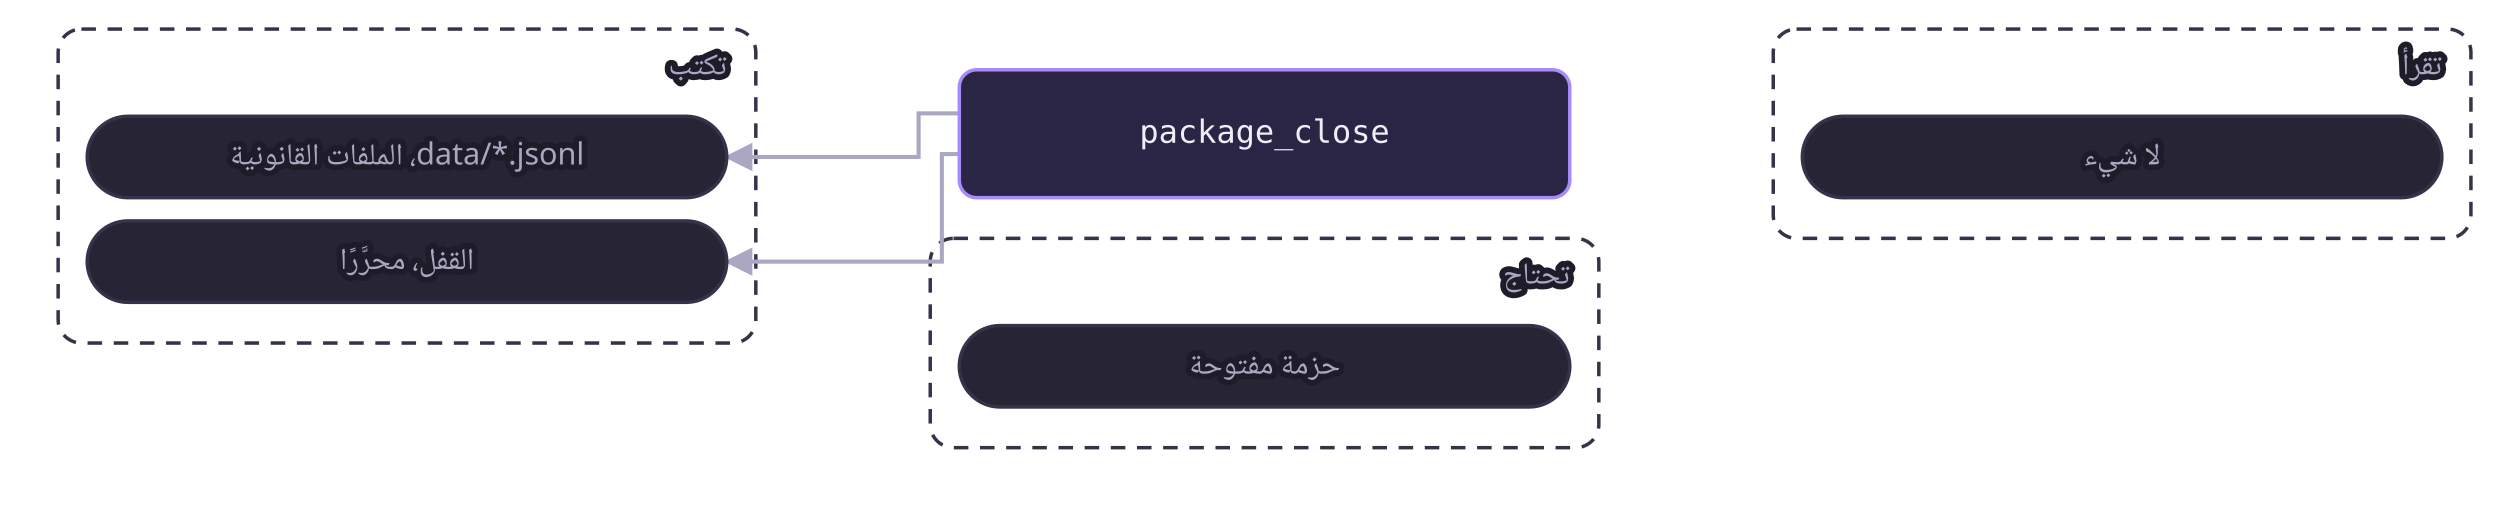
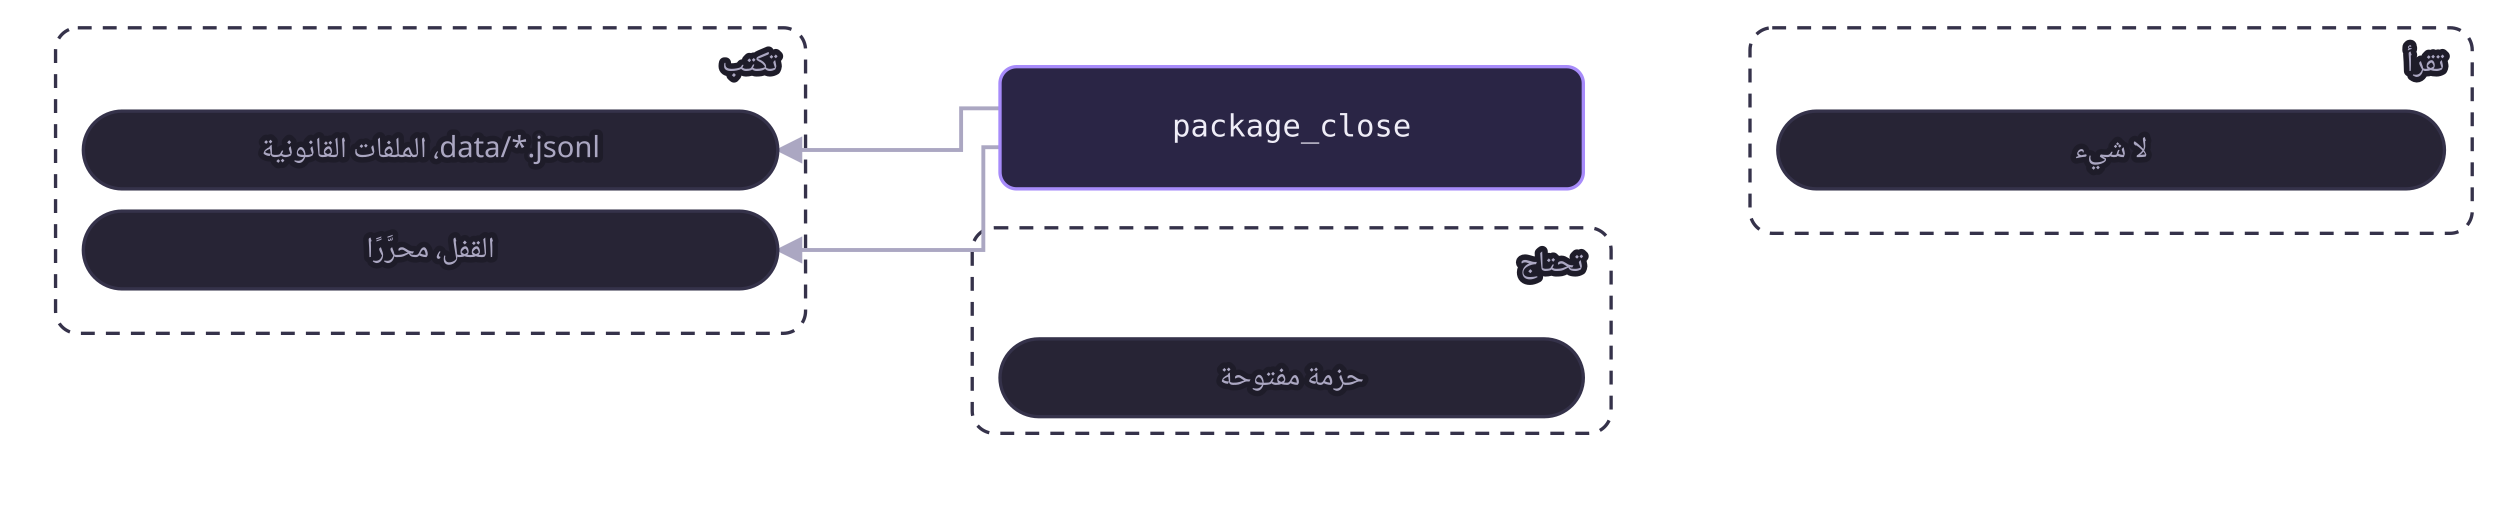
- <svg xmlns="http://www.w3.org/2000/svg" class="dia" lang="ar" viewBox="0 0 860 174" width="860" height="174" role="img" aria-label="ما تحتاجه الأداة قبل أن تعمل، وما تقرأه، وما تكتبه. كل ادّعاء مثبَّت بسطر من الخادم.">
+ <svg xmlns="http://www.w3.org/2000/svg" class="dia" lang="ar" viewBox="0 0 900 186" width="900" height="186" role="img" aria-label="ما تحتاجه الأداة قبل أن تعمل، وما تقرأه، وما تكتبه. كل ادّعاء مثبَّت بسطر من الخادم.">
  <style>svg{font-family:"Noto Naskh Arabic", "Segoe UI", Tahoma, serif;color:#efedf7;direction:rtl}text{fill:currentColor}.box{fill:#272435;stroke:#35324a;stroke-width:1.2}.box.acc{fill:#2a2545;stroke:#a78bfa}.box.good{fill:#23322e;stroke:#3fb950}.box.bad{fill:#38222d;stroke:#f85149}.box.warn{fill:#3a312c;stroke:#e3b341}.box.frame{fill:none;stroke:#35324a;stroke-dasharray:5 4}.frame .lbl{fill:#aba7c2}.edge{fill:none;stroke:#aba7c2;stroke-width:1.4}.edge.acc{stroke:#a78bfa;stroke-width:1.8}.edge.loop{stroke-dasharray:4 3}.lbl{font-size:12px}.lbl.small{font-size:10.5px;fill:#aba7c2;paint-order:stroke fill;stroke:#1e1c29;stroke-width:4px;stroke-linejoin:round}.lbl.strong{font-weight:600;font-size:13px}.num{font-family:Consolas, Menlo, monospace;font-size:11px;direction:ltr;unicode-bidi:isolate}.arrow{fill:#aba7c2}.arrow.acc{fill:#a78bfa}</style>
  <defs>
    <marker id="ar-fx-package_close-ar" viewBox="0 0 10 10" refX="9" refY="5" markerWidth="7" markerHeight="7" orient="auto-start-reverse">
      <path d="M0 0L10 5L0 10z" class="arrow" />
    </marker>
    <marker id="ara-fx-package_close-ar" viewBox="0 0 10 10" refX="9" refY="5" markerWidth="7" markerHeight="7" orient="auto-start-reverse">
      <path d="M0 0L10 5L0 10z" class="arrow acc" />
    </marker>
  </defs>
  <g class="frame">
-     <rect class="box frame" x="610.0" y="10" width="240" height="72" rx="8" />
-     <text class="lbl small" x="840.0" y="23.0" text-anchor="start" dominant-baseline="middle">تقرأ</text>
+     <rect class="box frame" x="630.0" y="10" width="260" height="74" rx="8" />
+     <text class="lbl small" x="880.0" y="23.0" text-anchor="start" dominant-baseline="middle">تقرأ</text>
  </g>
  <g class="frame">
-     <rect class="box frame" x="20.0" y="10" width="240" height="108" rx="8" />
-     <text class="lbl small" x="250.0" y="23.0" text-anchor="start" dominant-baseline="middle">تكتب</text>
+     <rect class="box frame" x="20.0" y="10" width="270" height="110" rx="8" />
+     <text class="lbl small" x="280.0" y="23.0" text-anchor="start" dominant-baseline="middle">تكتب</text>
  </g>
  <g class="frame">
-     <rect class="box frame" x="320.0" y="82" width="230" height="72" rx="8" />
-     <text class="lbl small" x="540.0" y="95.0" text-anchor="start" dominant-baseline="middle">تحتاج</text>
+     <rect class="box frame" x="350.0" y="82" width="230" height="74" rx="8" />
+     <text class="lbl small" x="570.0" y="95.0" text-anchor="start" dominant-baseline="middle">تحتاج</text>
  </g>
-   <path class="edge  draw" marker-end="url(#ar-fx-package_close-ar)" d="M330.0 39.0 L316.0 39.0 L316.0 54.0 L250.0 54.0" />
-   <path class="edge  draw" marker-end="url(#ar-fx-package_close-ar)" d="M330.0 53.0 L324.0 53.0 L324.0 90.0 L250.0 90.0" />
+   <path class="edge  draw" marker-end="url(#ar-fx-package_close-ar)" d="M360.0 39.0 L346.0 39.0 L346.0 54.0 L280.0 54.0" />
+   <path class="edge  draw" marker-end="url(#ar-fx-package_close-ar)" d="M360.0 53.0 L354.0 53.0 L354.0 90.0 L280.0 90.0" />
+   <g data-key="l0">
+     <rect class="box pill" x="640.0" y="40" width="240" height="28" rx="14.0" />
+     <text class="lbl small" x="760.0" y="54.0" text-anchor="middle" dominant-baseline="middle">لا شيء</text>
+   </g>
  <g data-key="r0">
-     <rect class="box pill" x="620.0" y="40" width="220" height="28" rx="14.0" />
-     <text class="lbl small" x="730.0" y="54.0" text-anchor="middle" dominant-baseline="middle">لا شيء</text>
+     <rect class="box pill" x="30.0" y="40" width="250" height="28" rx="14.0" />
+     <text class="lbl small" x="155.0" y="54.0" text-anchor="middle" dominant-baseline="middle">⁦data/*.jsonl⁩، الملفات القانونية</text>
  </g>
-   <g data-key="w0">
-     <rect class="box pill" x="30.0" y="40" width="220" height="28" rx="14.0" />
-     <text class="lbl small" x="140.0" y="54.0" text-anchor="middle" dominant-baseline="middle">⁦data/*.jsonl⁩، الملفات القانونية</text>
+   <g data-key="r1">
+     <rect class="box pill" x="30.0" y="76" width="250" height="28" rx="14.0" />
+     <text class="lbl small" x="155.0" y="90.0" text-anchor="middle" dominant-baseline="middle">القفل، محرَّرًا</text>
  </g>
-   <g data-key="w1">
-     <rect class="box pill" x="30.0" y="76" width="220" height="28" rx="14.0" />
-     <text class="lbl small" x="140.0" y="90.0" text-anchor="middle" dominant-baseline="middle">القفل، محرَّرًا</text>
+   <g data-key="hub">
+     <rect class="box acc strong" x="360.0" y="24" width="210" height="44" rx="6" />
+     <text class="lbl num" x="465.0" y="46.0" text-anchor="middle" dominant-baseline="middle" style="direction:ltr;unicode-bidi:isolate">⁦package_close⁩</text>
  </g>
-   <g data-key="tool">
-     <rect class="box acc strong" x="330.0" y="24" width="210" height="44" rx="6" />
-     <text class="lbl num" x="435.0" y="46.0" text-anchor="middle" dominant-baseline="middle" style="direction:ltr;unicode-bidi:isolate">⁦package_close⁩</text>
-   </g>
-   <g data-key="n0">
-     <rect class="box pill" x="330.0" y="112" width="210" height="28" rx="14.0" />
-     <text class="lbl small" x="435.0" y="126.0" text-anchor="middle" dominant-baseline="middle">حزمة مفتوحة</text>
+   <g data-key="b0">
+     <rect class="box pill" x="360.0" y="122" width="210" height="28" rx="14.0" />
+     <text class="lbl small" x="465.0" y="136.0" text-anchor="middle" dominant-baseline="middle">حزمة مفتوحة</text>
  </g>
</svg>
